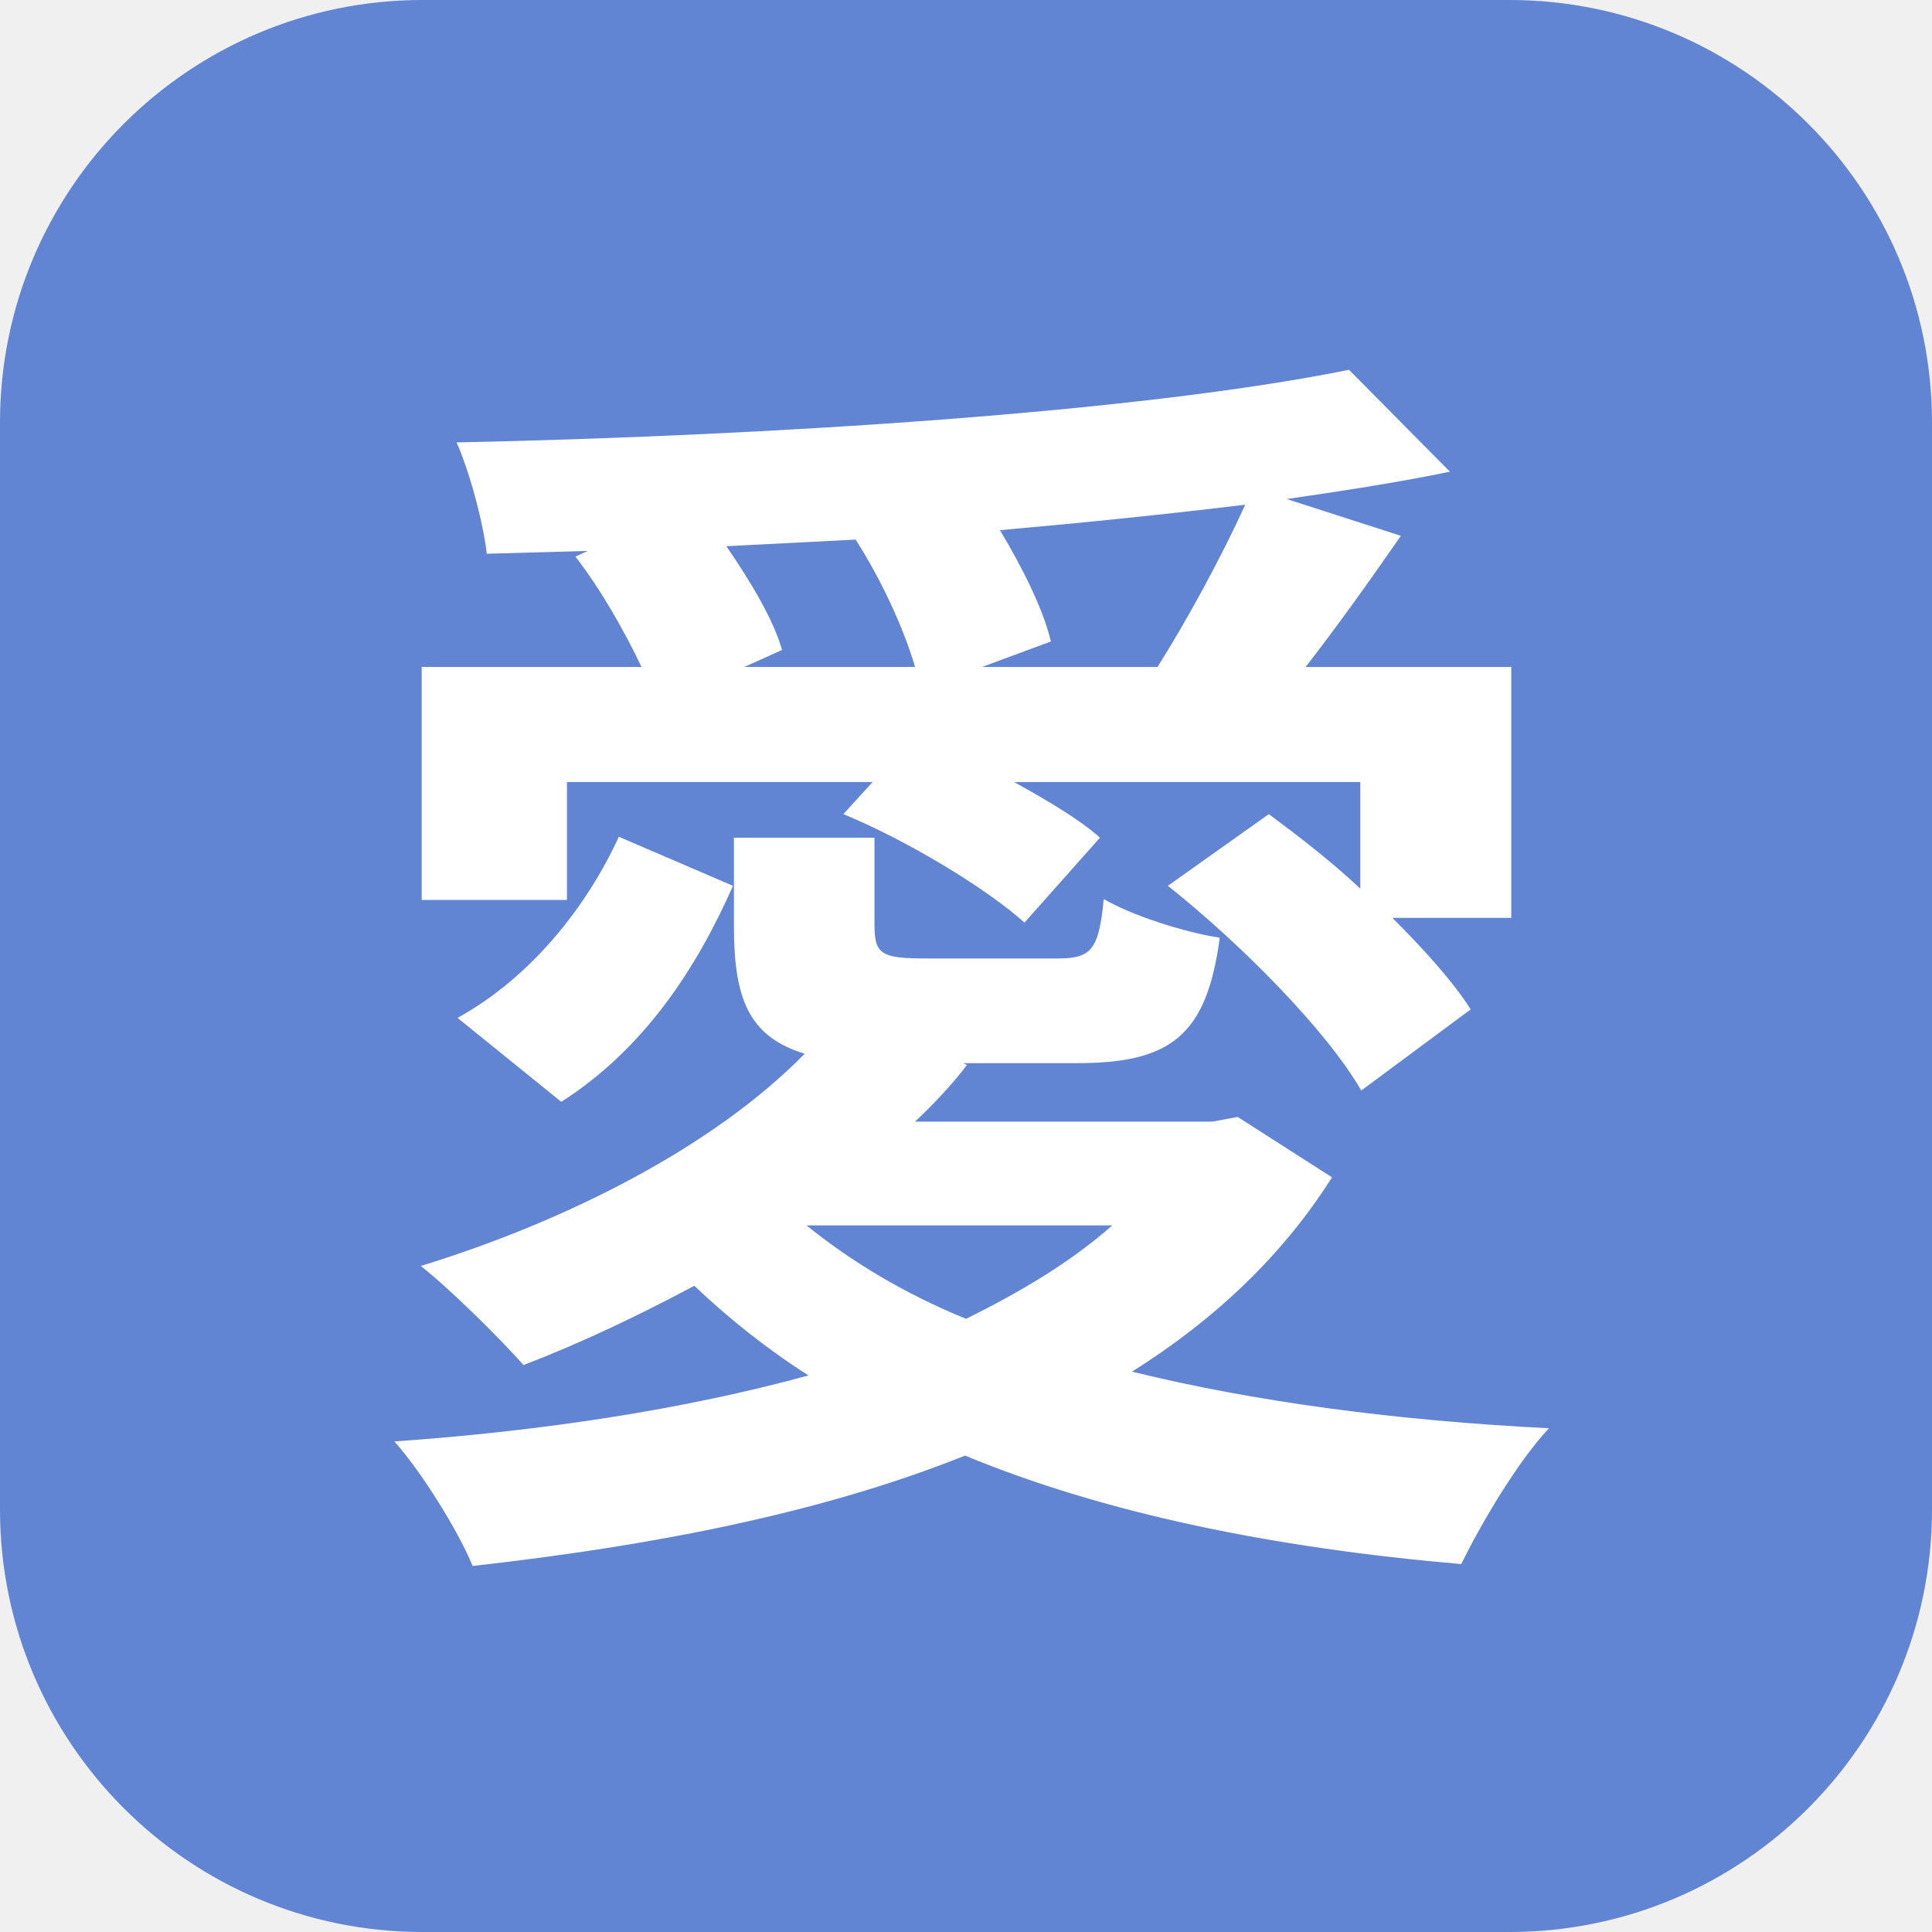
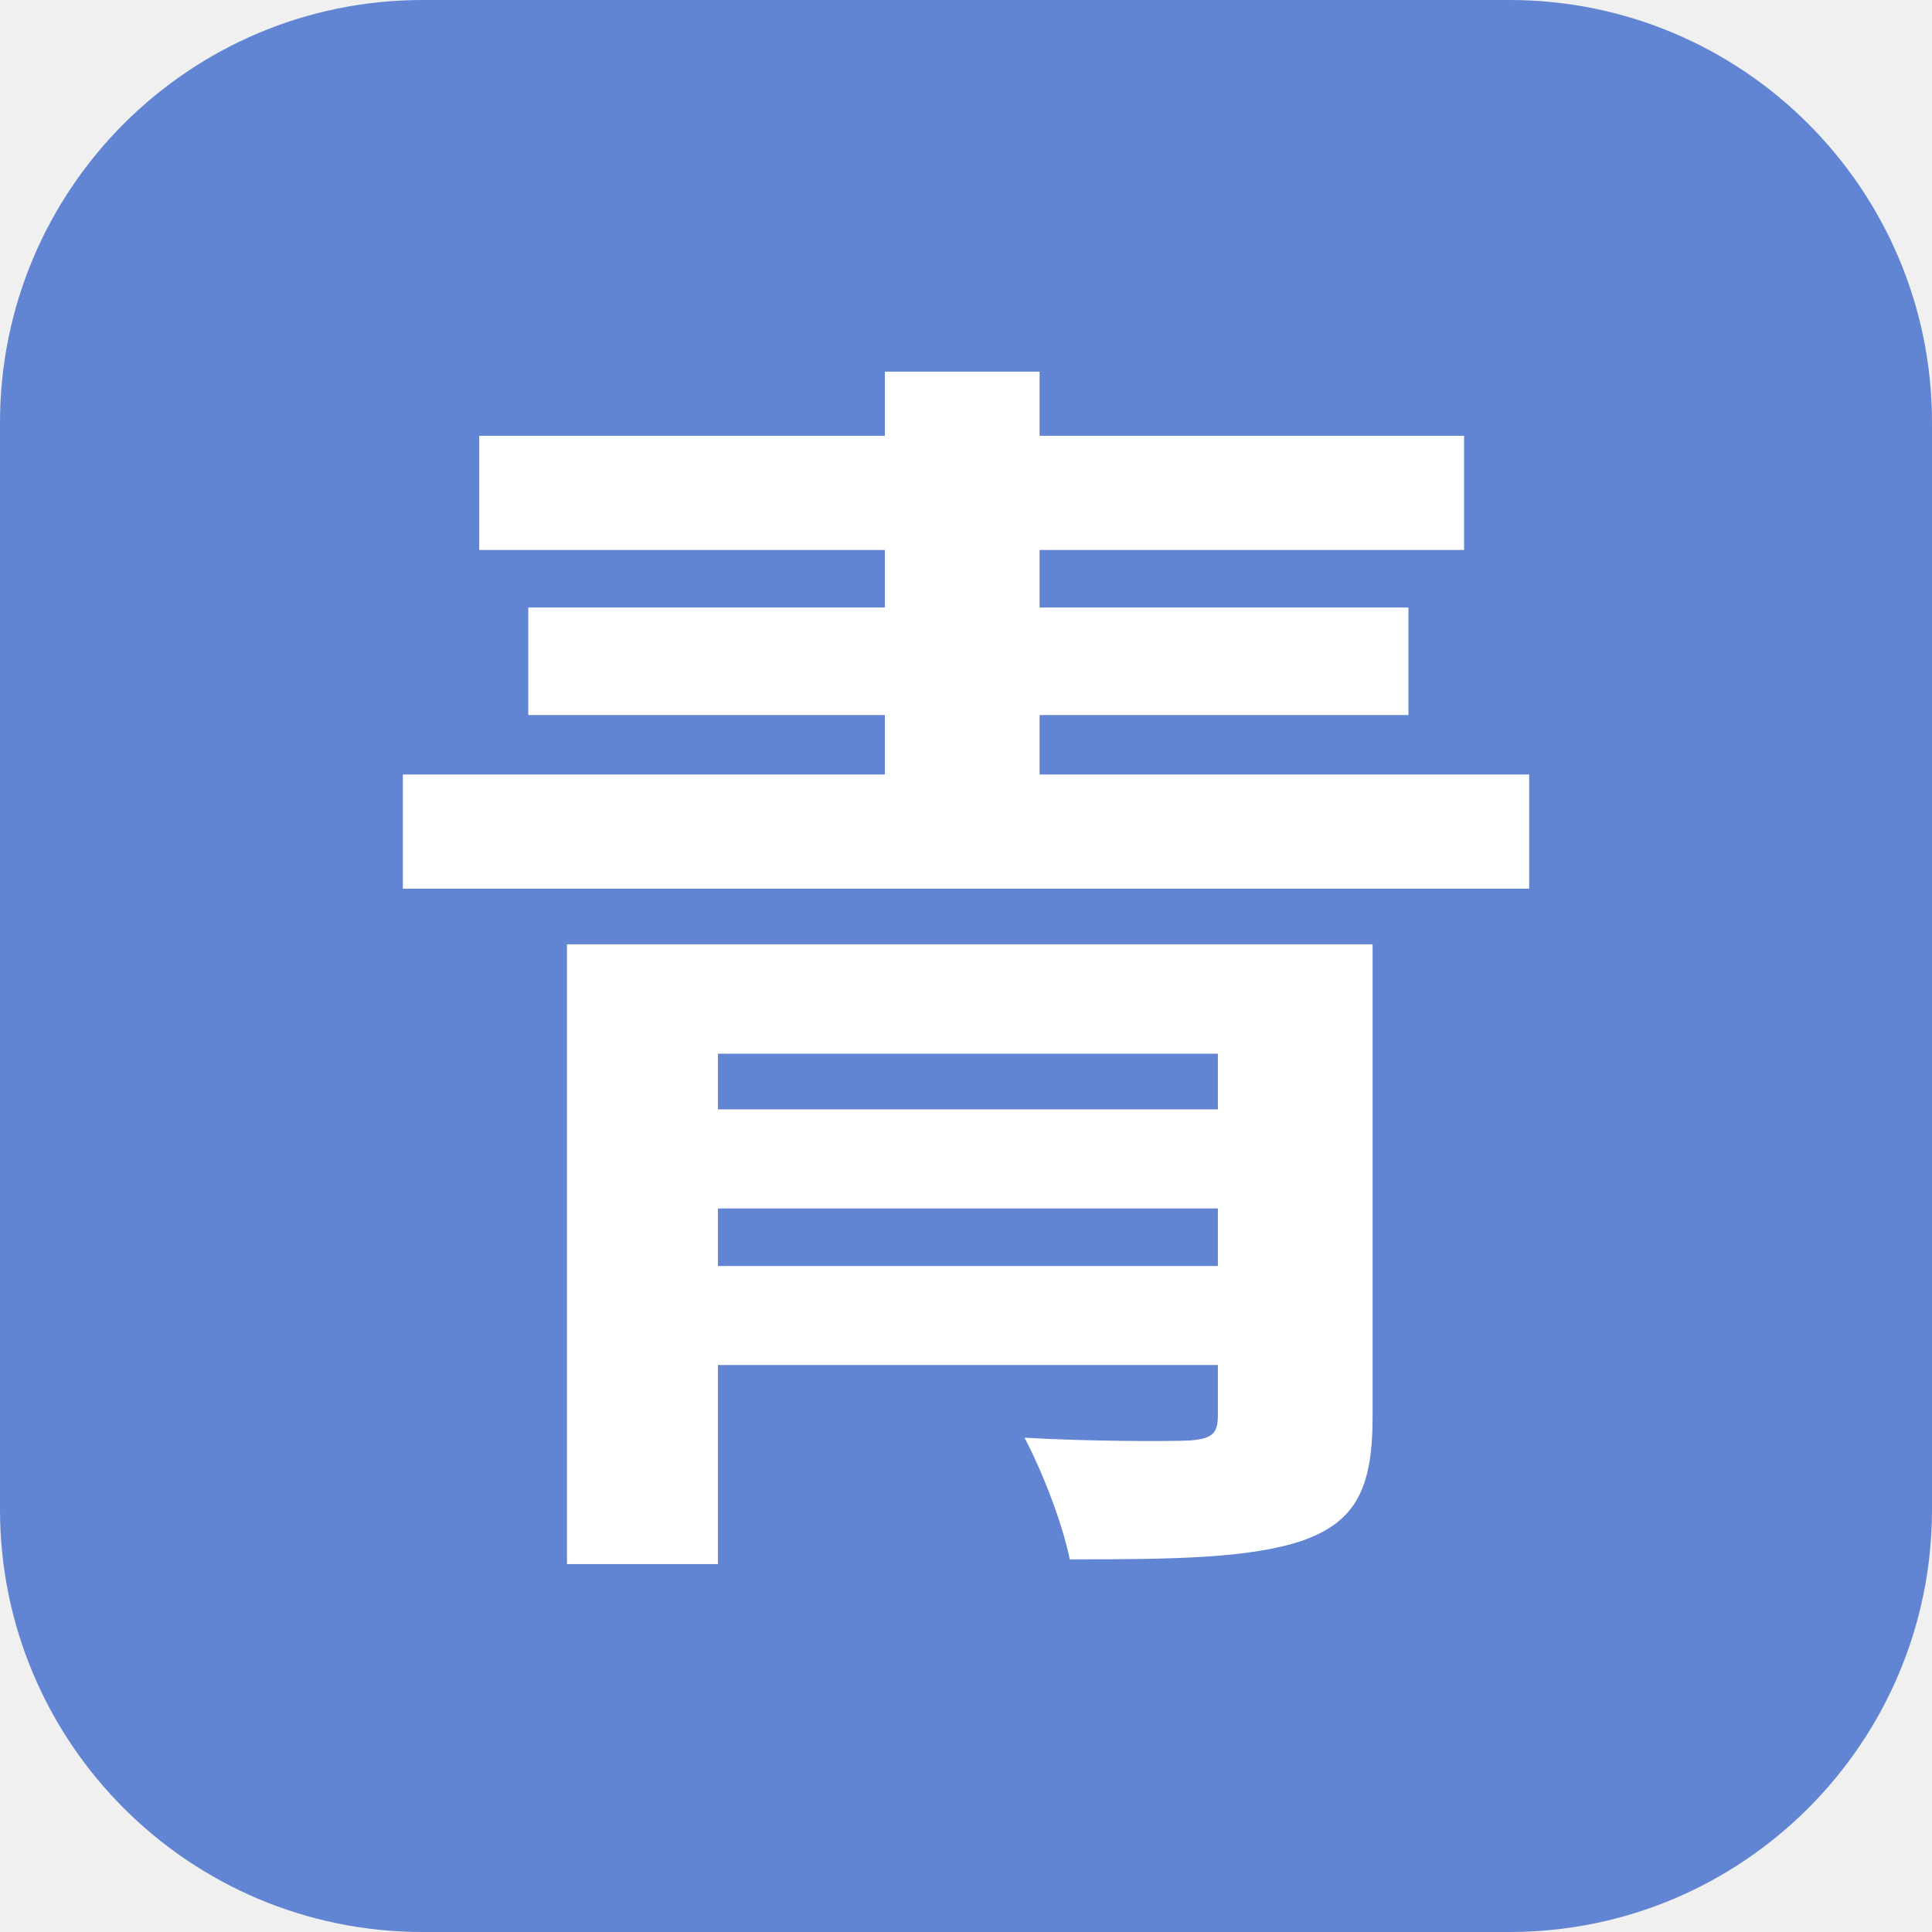
<svg xmlns="http://www.w3.org/2000/svg" viewBox="0 0 32 32">
  <rect width="32" height="32" rx="7" fill="#6184d3" />
-   <text x="16" y="24" font-size="21" text-anchor="middle" fill="white" font-family="'Hiragino Mincho ProN','Yu Mincho','MS Mincho','serif'" font-weight="700">愛</text>
+   <text x="16" y="24" font-size="21" text-anchor="middle" fill="white" font-family="'Hiragino Mincho ProN','Yu Mincho','MS Mincho','serif'" font-weight="700">青</text>
</svg>
